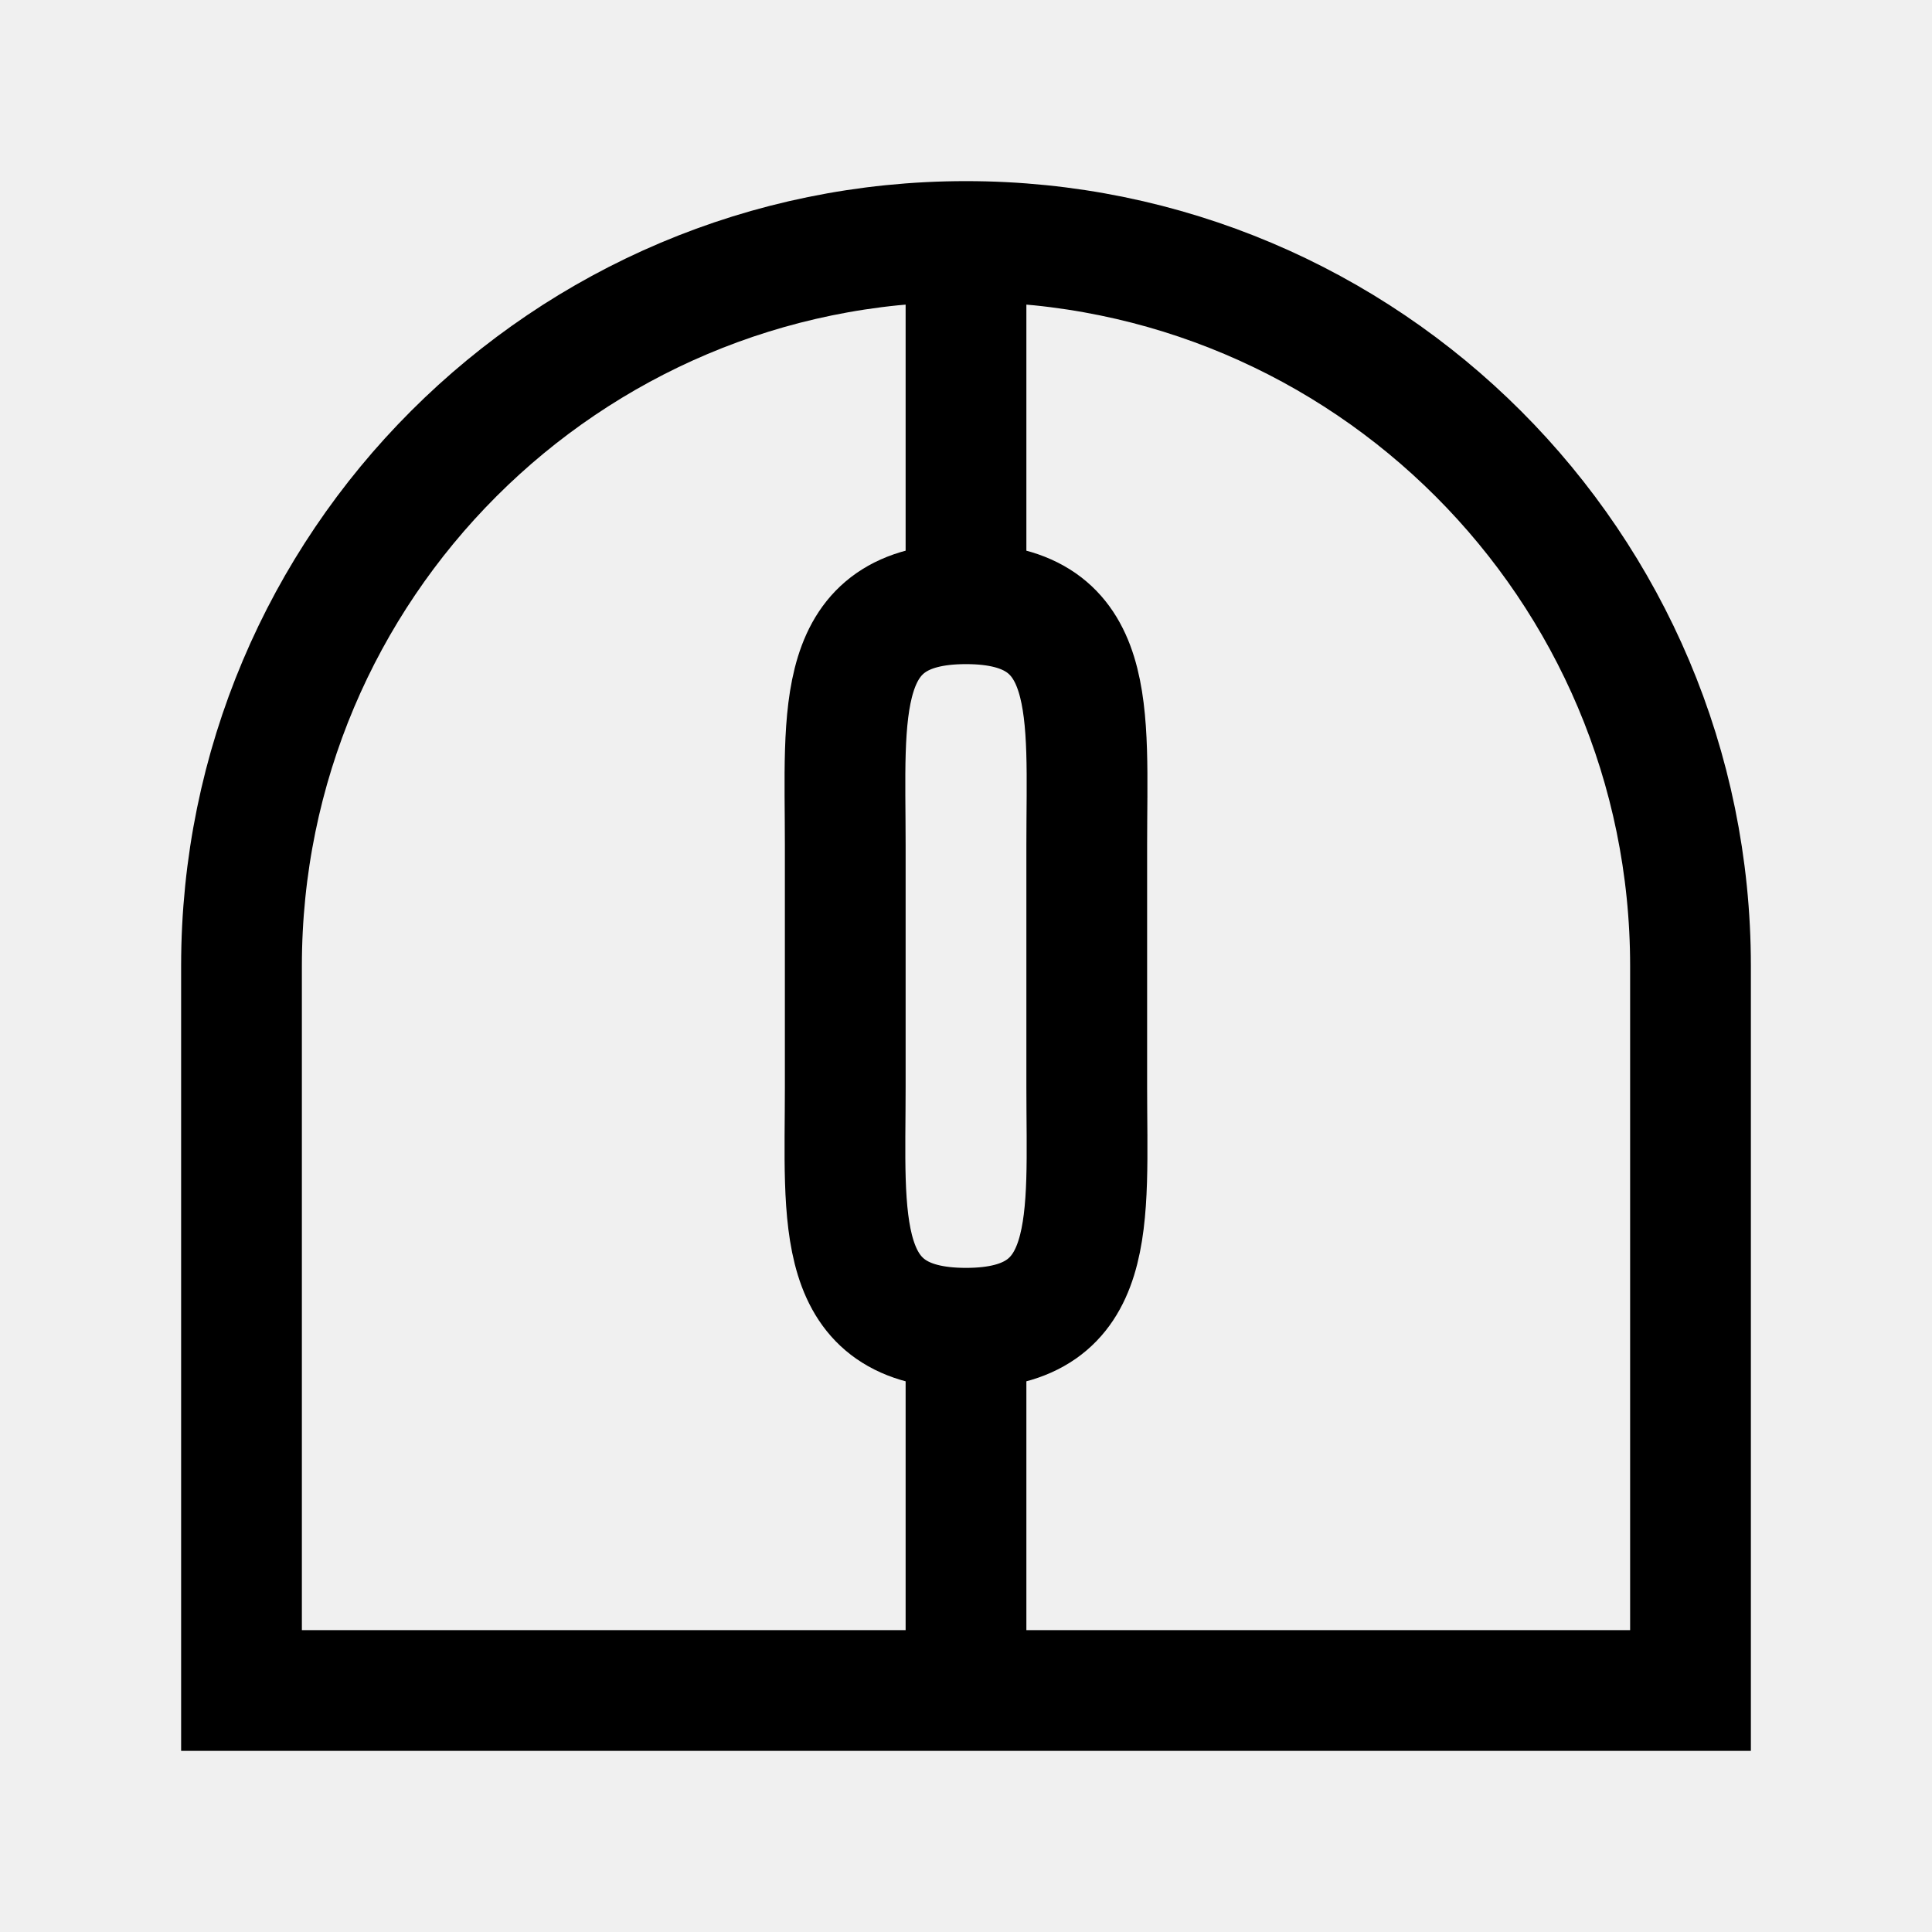
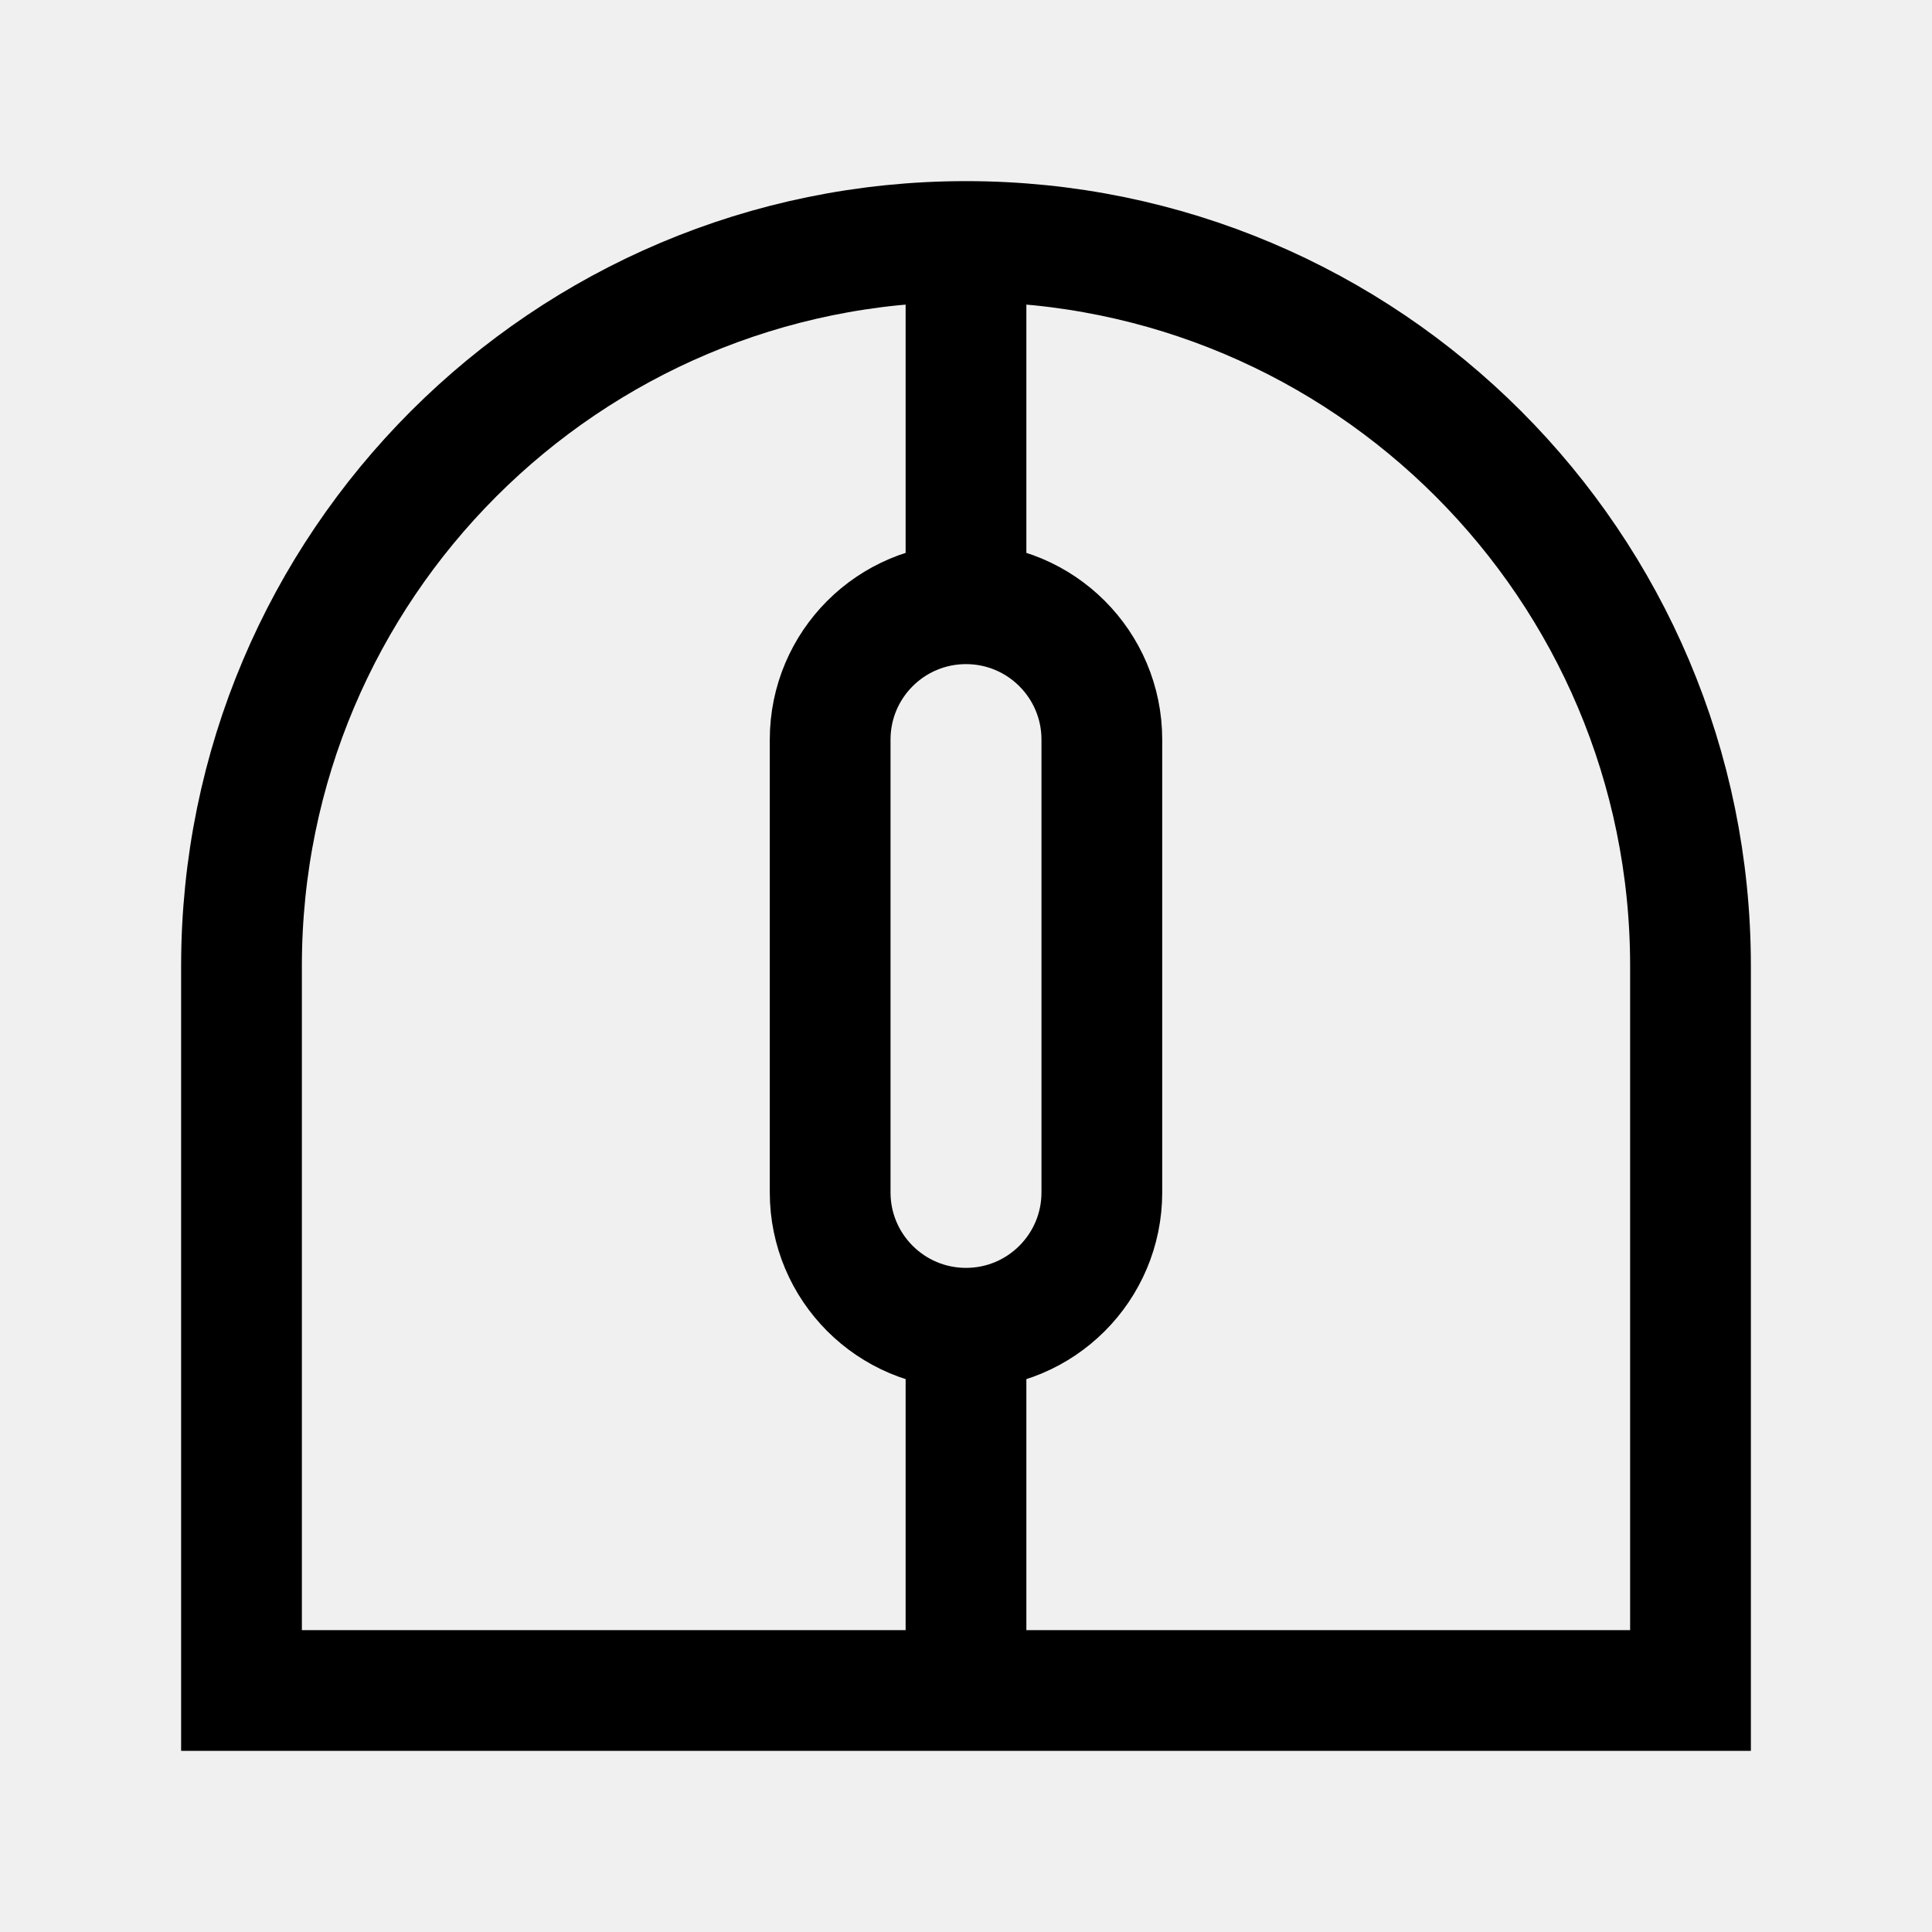
<svg xmlns="http://www.w3.org/2000/svg" width="512" height="512" viewBox="0 0 512 512" fill="none">
  <style>
    path {
      stroke: black;
    }
    @media (prefers-color-scheme: dark) {
      path {
        stroke: white;
      }
    }
  </style>
-   <path d="M256 64C149.961 64 64 149.961 64 256V448H256M256 64C362.039 64 448 149.961 448 256V448H256M256 64V160M256 160C220.654 160 224 188.654 224 224V288C224 323.346 220.654 352 256 352M256 160C291.346 160 288 188.654 288 224V288C288 323.346 291.346 352 256 352M256 352V448" stroke-width="32" />
+   <path d="M256 64C149.961 64 64 149.961 64 256V448H256M256 64C362.039 64 448 149.961 448 256V448H256M256 64V160M256 448V352M256 352C236.118 352 220 335.882 220 316V196C220 176.118 236.118 160 256 160M256 352C275.882 352 292 335.882 292 316V196C292 176.118 275.882 160 256 160" stroke-width="32" />
</svg>
